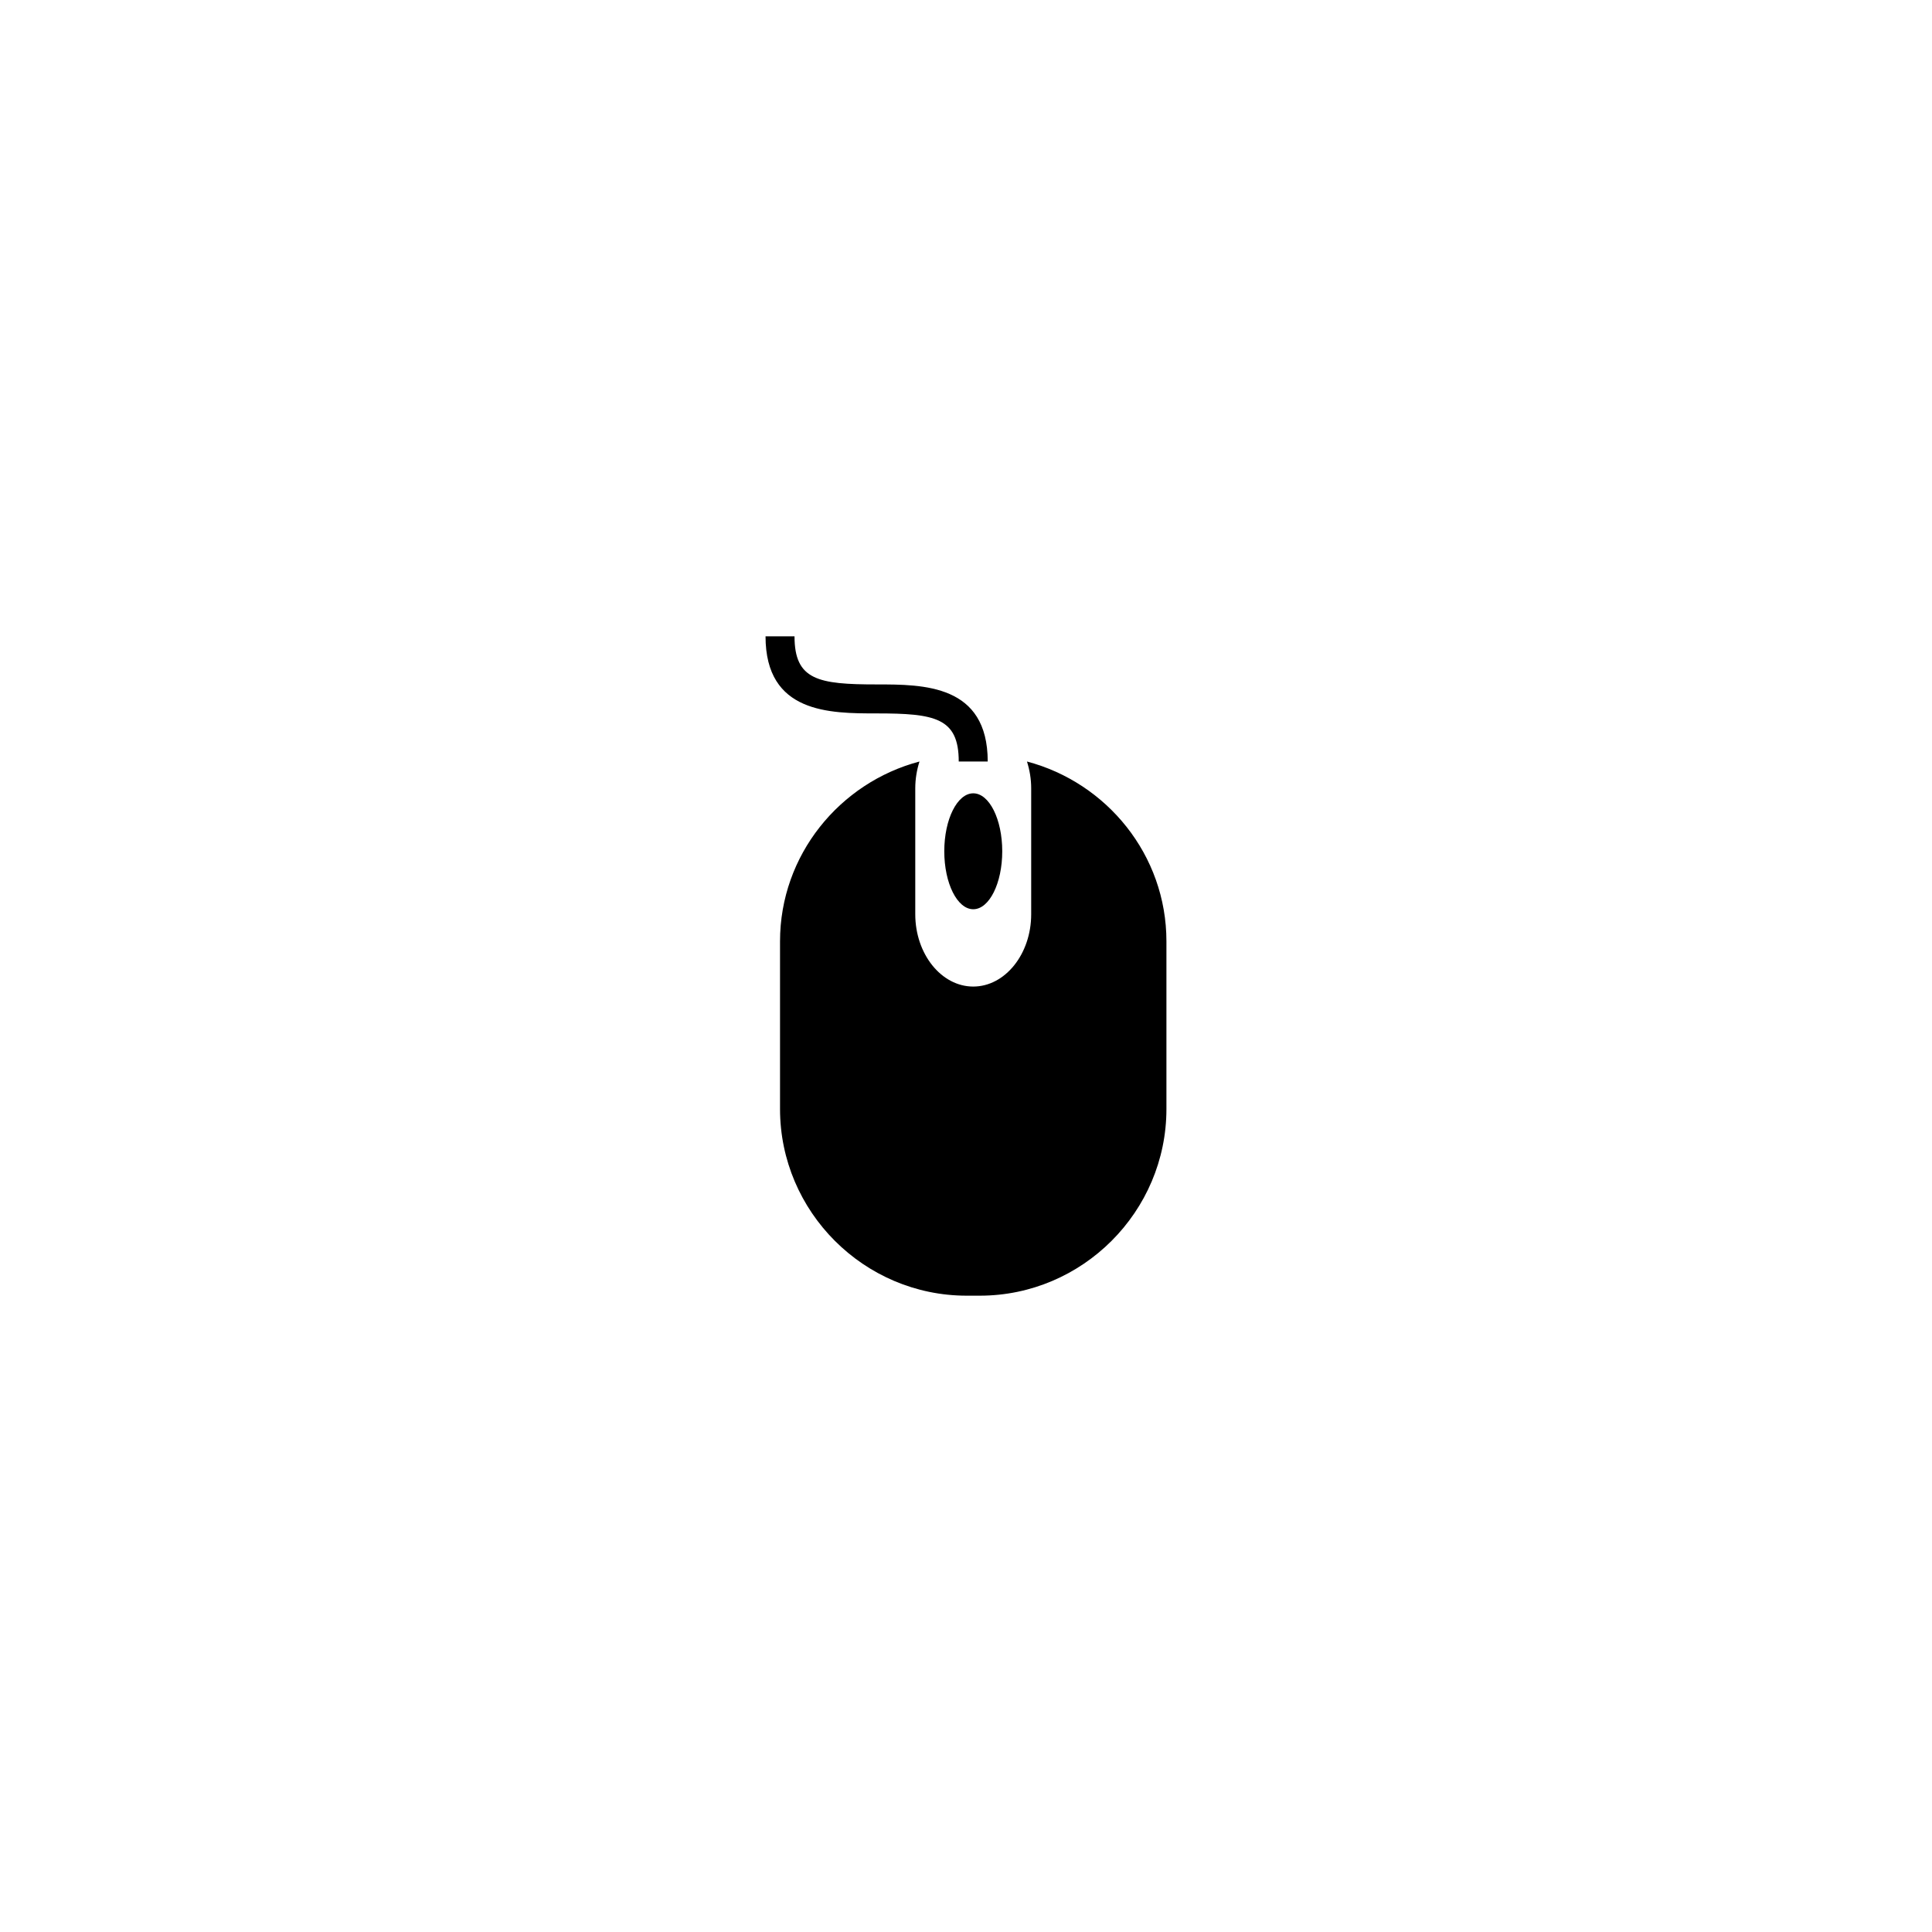
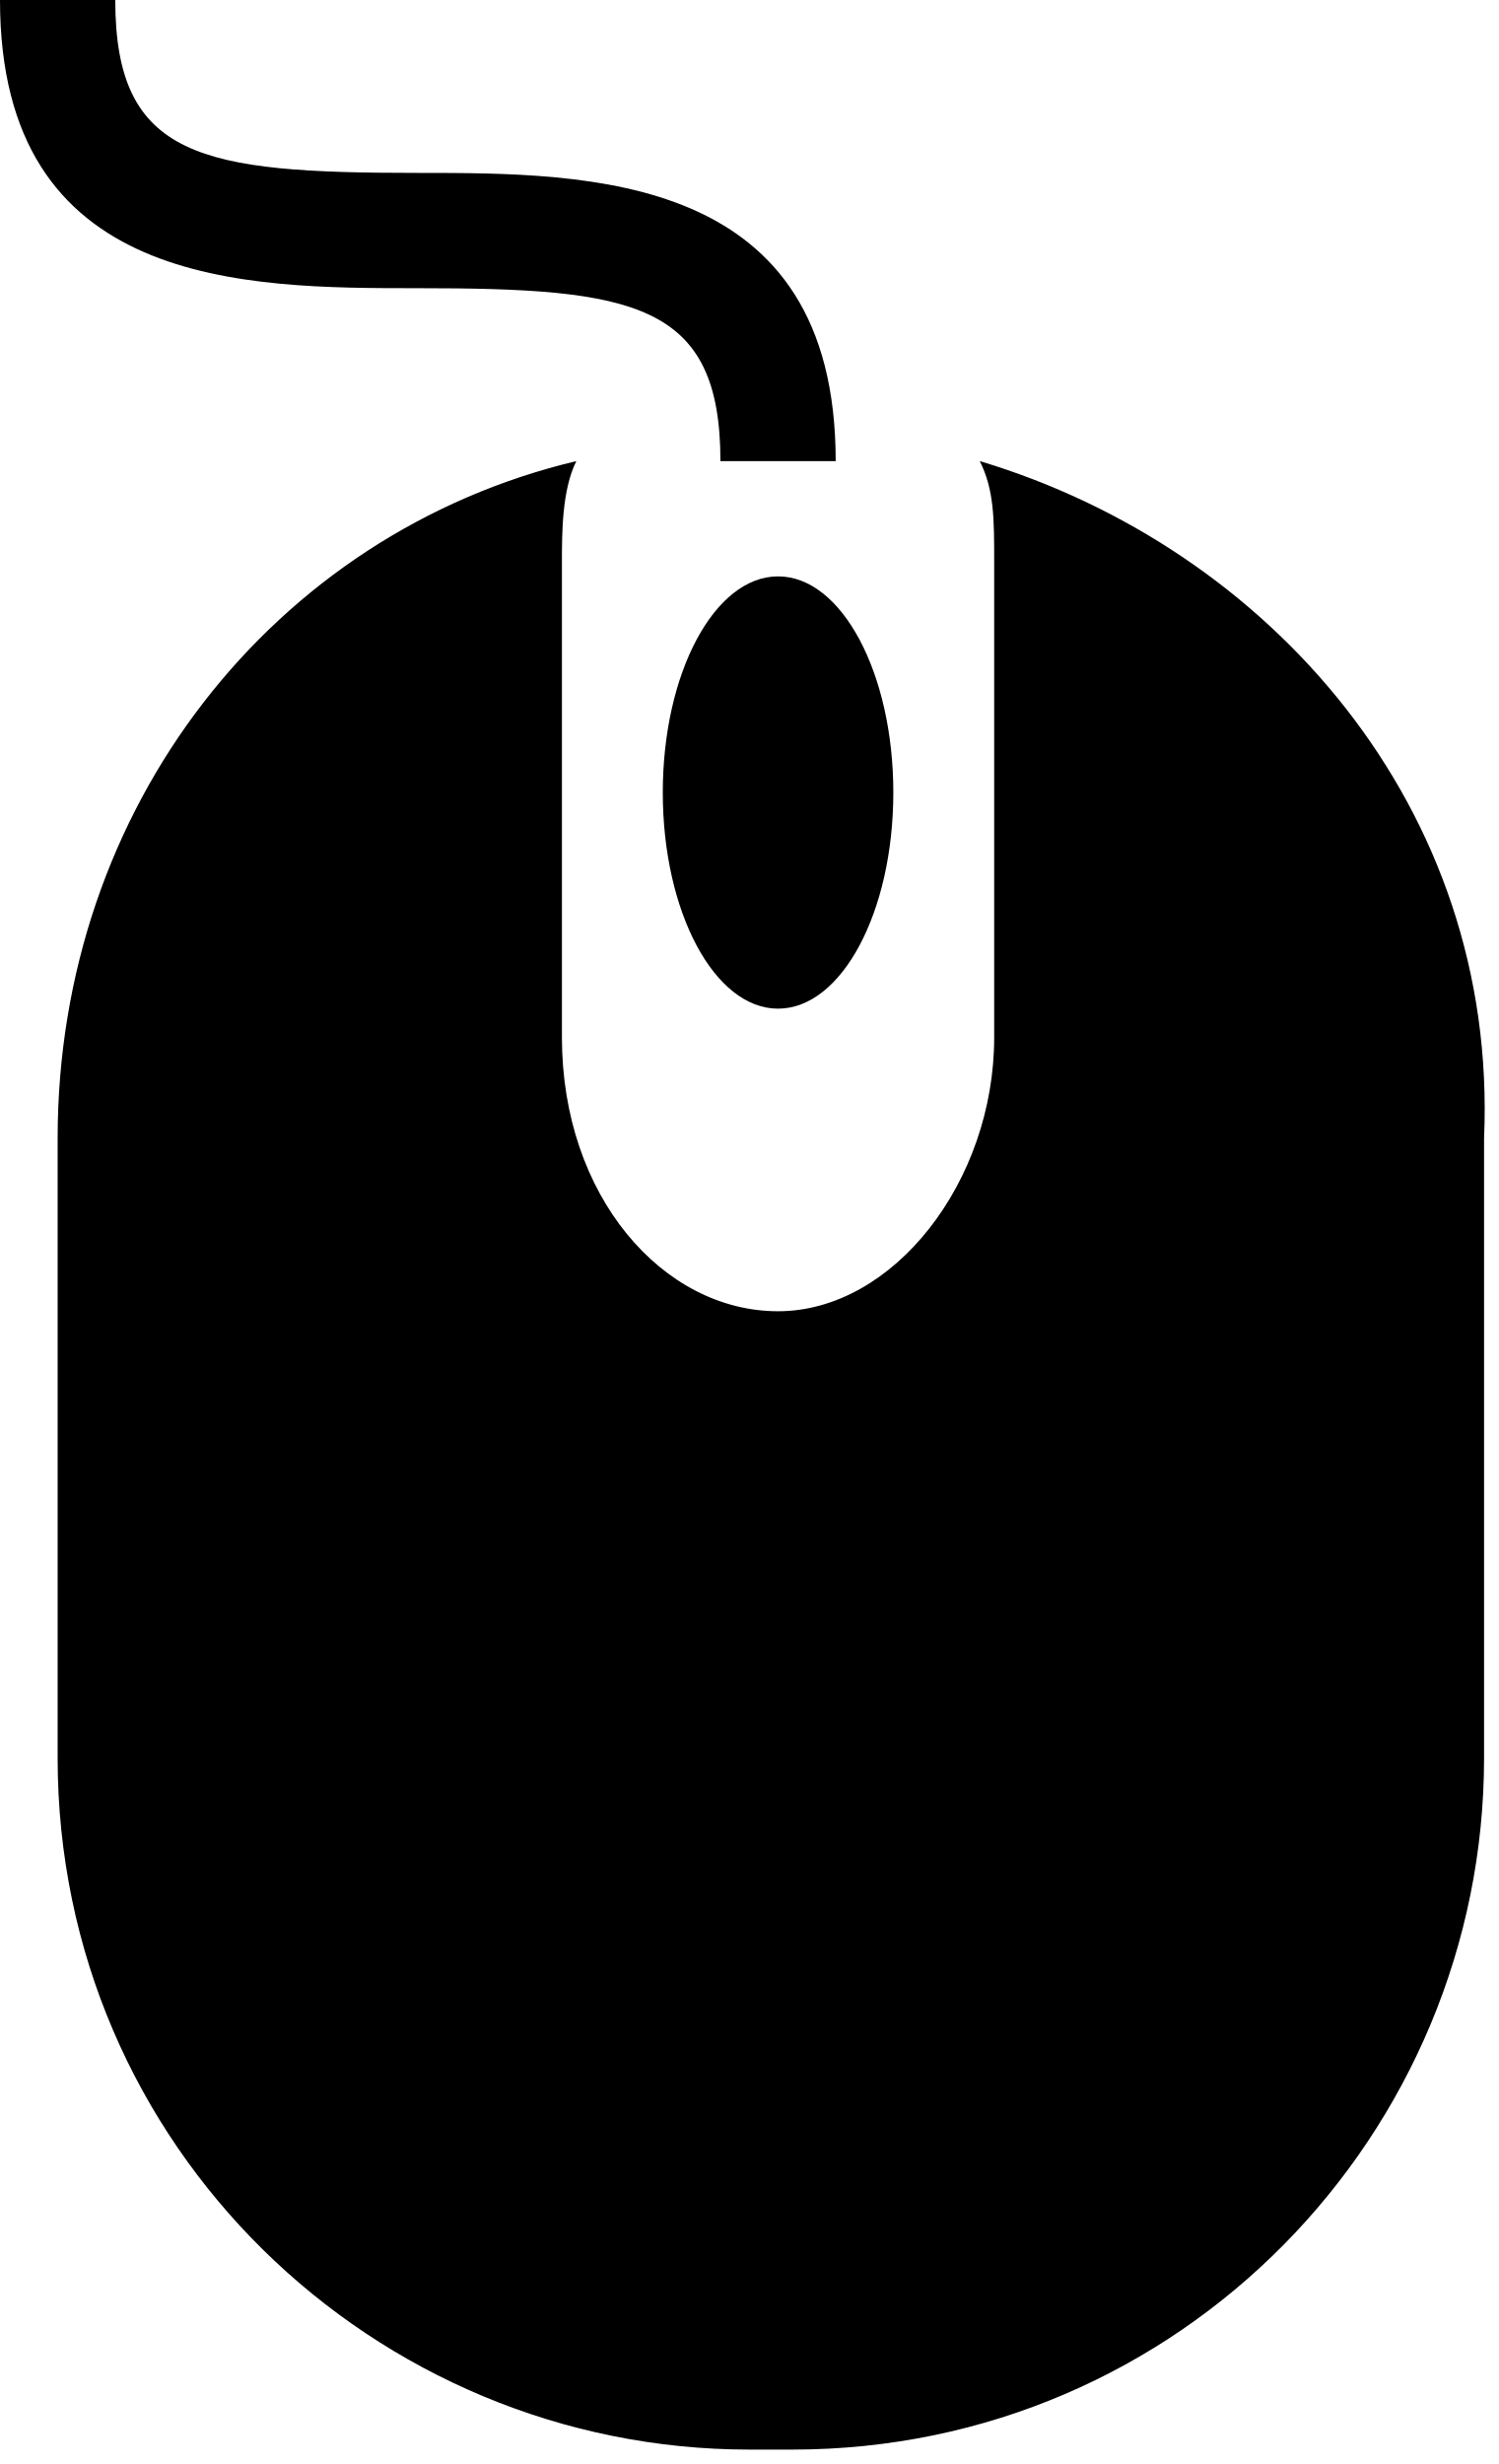
- <svg xmlns="http://www.w3.org/2000/svg" version="1.1" id="Layer_1" x="0px" y="0px" width="50px" height="50px" viewBox="0 0 50 50" enable-background="new 0 0 50 50" xml:space="preserve">
+ <svg xmlns="http://www.w3.org/2000/svg" version="1.1" id="Layer_1" x="0px" y="0px" viewBox="19.8 16.5 10.4 17.1" enable-background="new 19.8 16.5 10.4 17.1" xml:space="preserve">
  <g>
    <g>
-       <path d="M26.578,19.708c0.068,0.215,0.109,0.448,0.109,0.694v3.259c0,1.029-0.675,1.871-1.5,1.871s-1.5-0.842-1.5-1.871v-3.259    c0-0.246,0.041-0.479,0.109-0.694c-2.066,0.546-3.609,2.421-3.609,4.654v4.339c0,2.657,2.174,4.831,4.83,4.831h0.34    c2.656,0,4.83-2.174,4.83-4.831v-4.339C30.188,22.129,28.645,20.254,26.578,19.708z" />
-       <ellipse cx="25.188" cy="22.031" rx="0.75" ry="1.5" />
+       <path d="M26.6,19.7c0.1,0.2,0.1,0.4,0.1,0.7v3.3c0,1-0.7,1.9-1.5,1.9s-1.5-0.8-1.5-1.9v-3.3c0-0.2,0-0.5,0.1-0.7    c-2.1,0.5-3.6,2.4-3.6,4.7v4.3c0,2.7,2.2,4.8,4.8,4.8h0.3c2.7,0,4.8-2.2,4.8-4.8v-4.3C30.2,22.1,28.6,20.3,26.6,19.7z" />
+       <ellipse cx="25.2" cy="22" rx="0.8" ry="1.5" />
    </g>
    <g>
-       <path d="M25.562,19.708h-0.75c0-1.132-0.615-1.245-2.125-1.245c-1.213,0-2.875,0-2.875-1.995h0.75    c0,1.132,0.615,1.245,2.125,1.245C23.9,17.713,25.562,17.713,25.562,19.708z" />
+       <path d="M25.6,19.7h-0.8c0-1.1-0.6-1.2-2.1-1.2c-1.2,0-2.9,0-2.9-2h0.8c0,1.1,0.6,1.2,2.1,1.2C23.9,17.7,25.6,17.7,25.6,19.7z" />
    </g>
  </g>
</svg>
